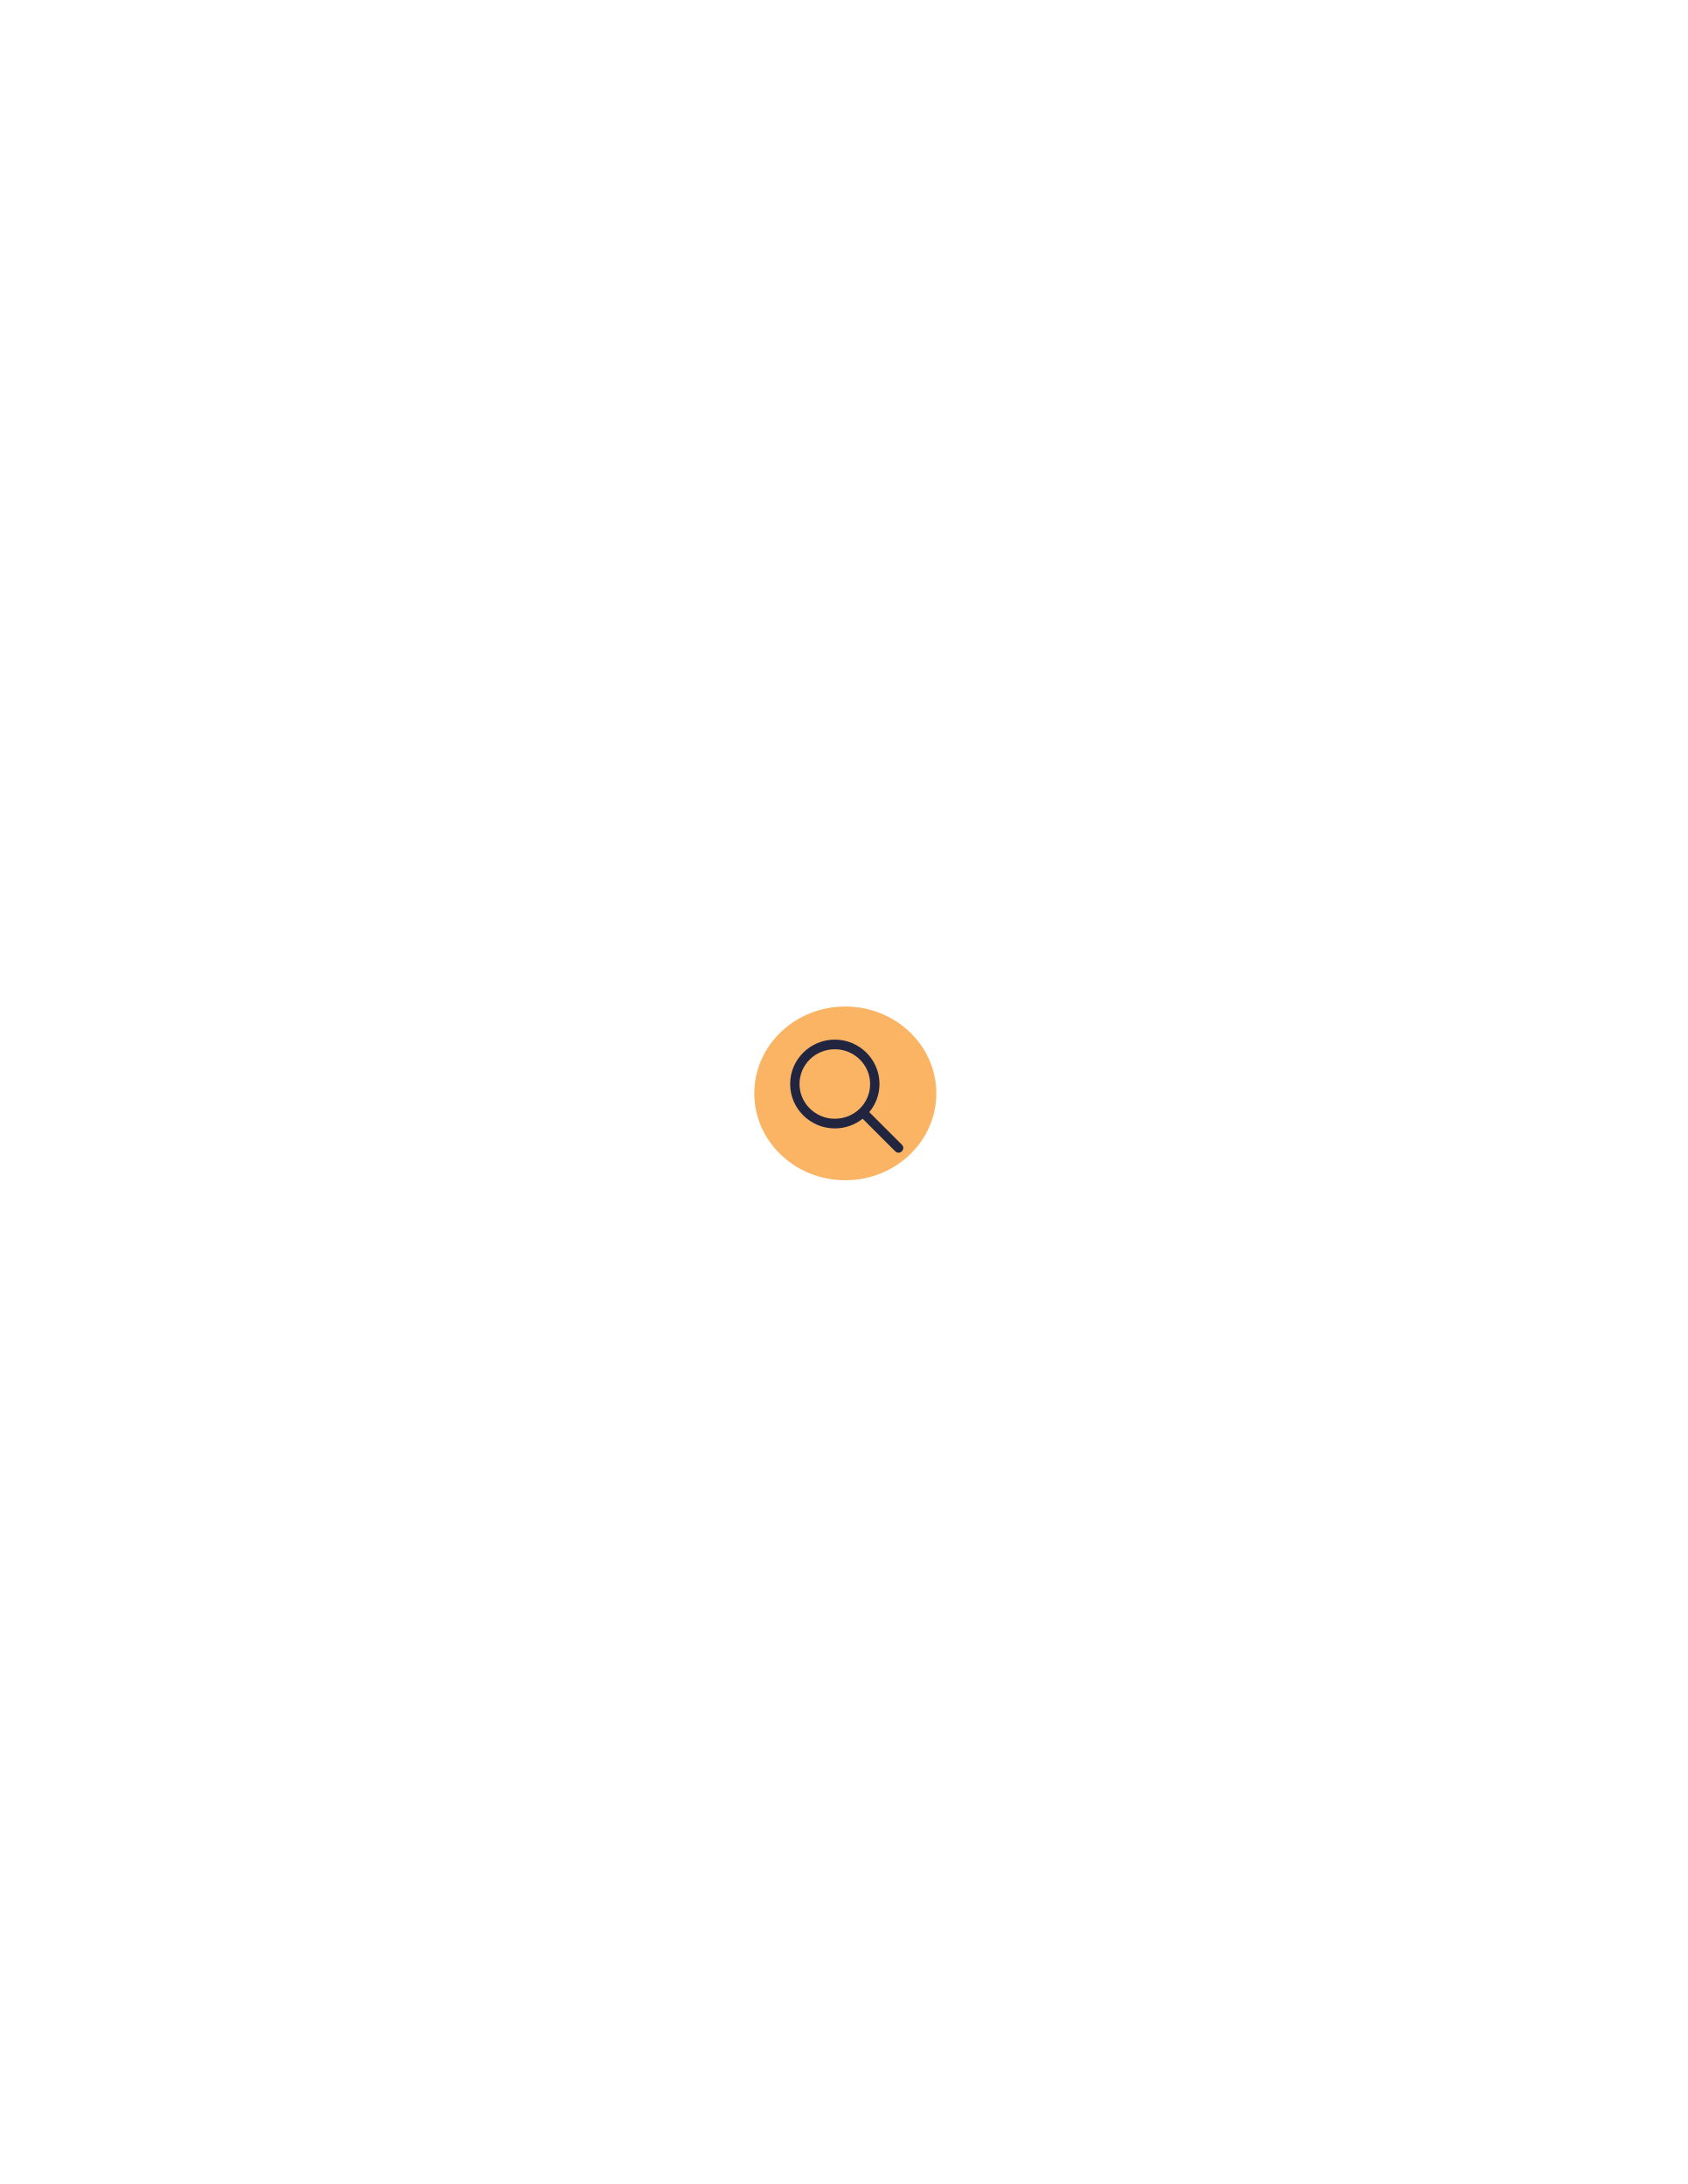
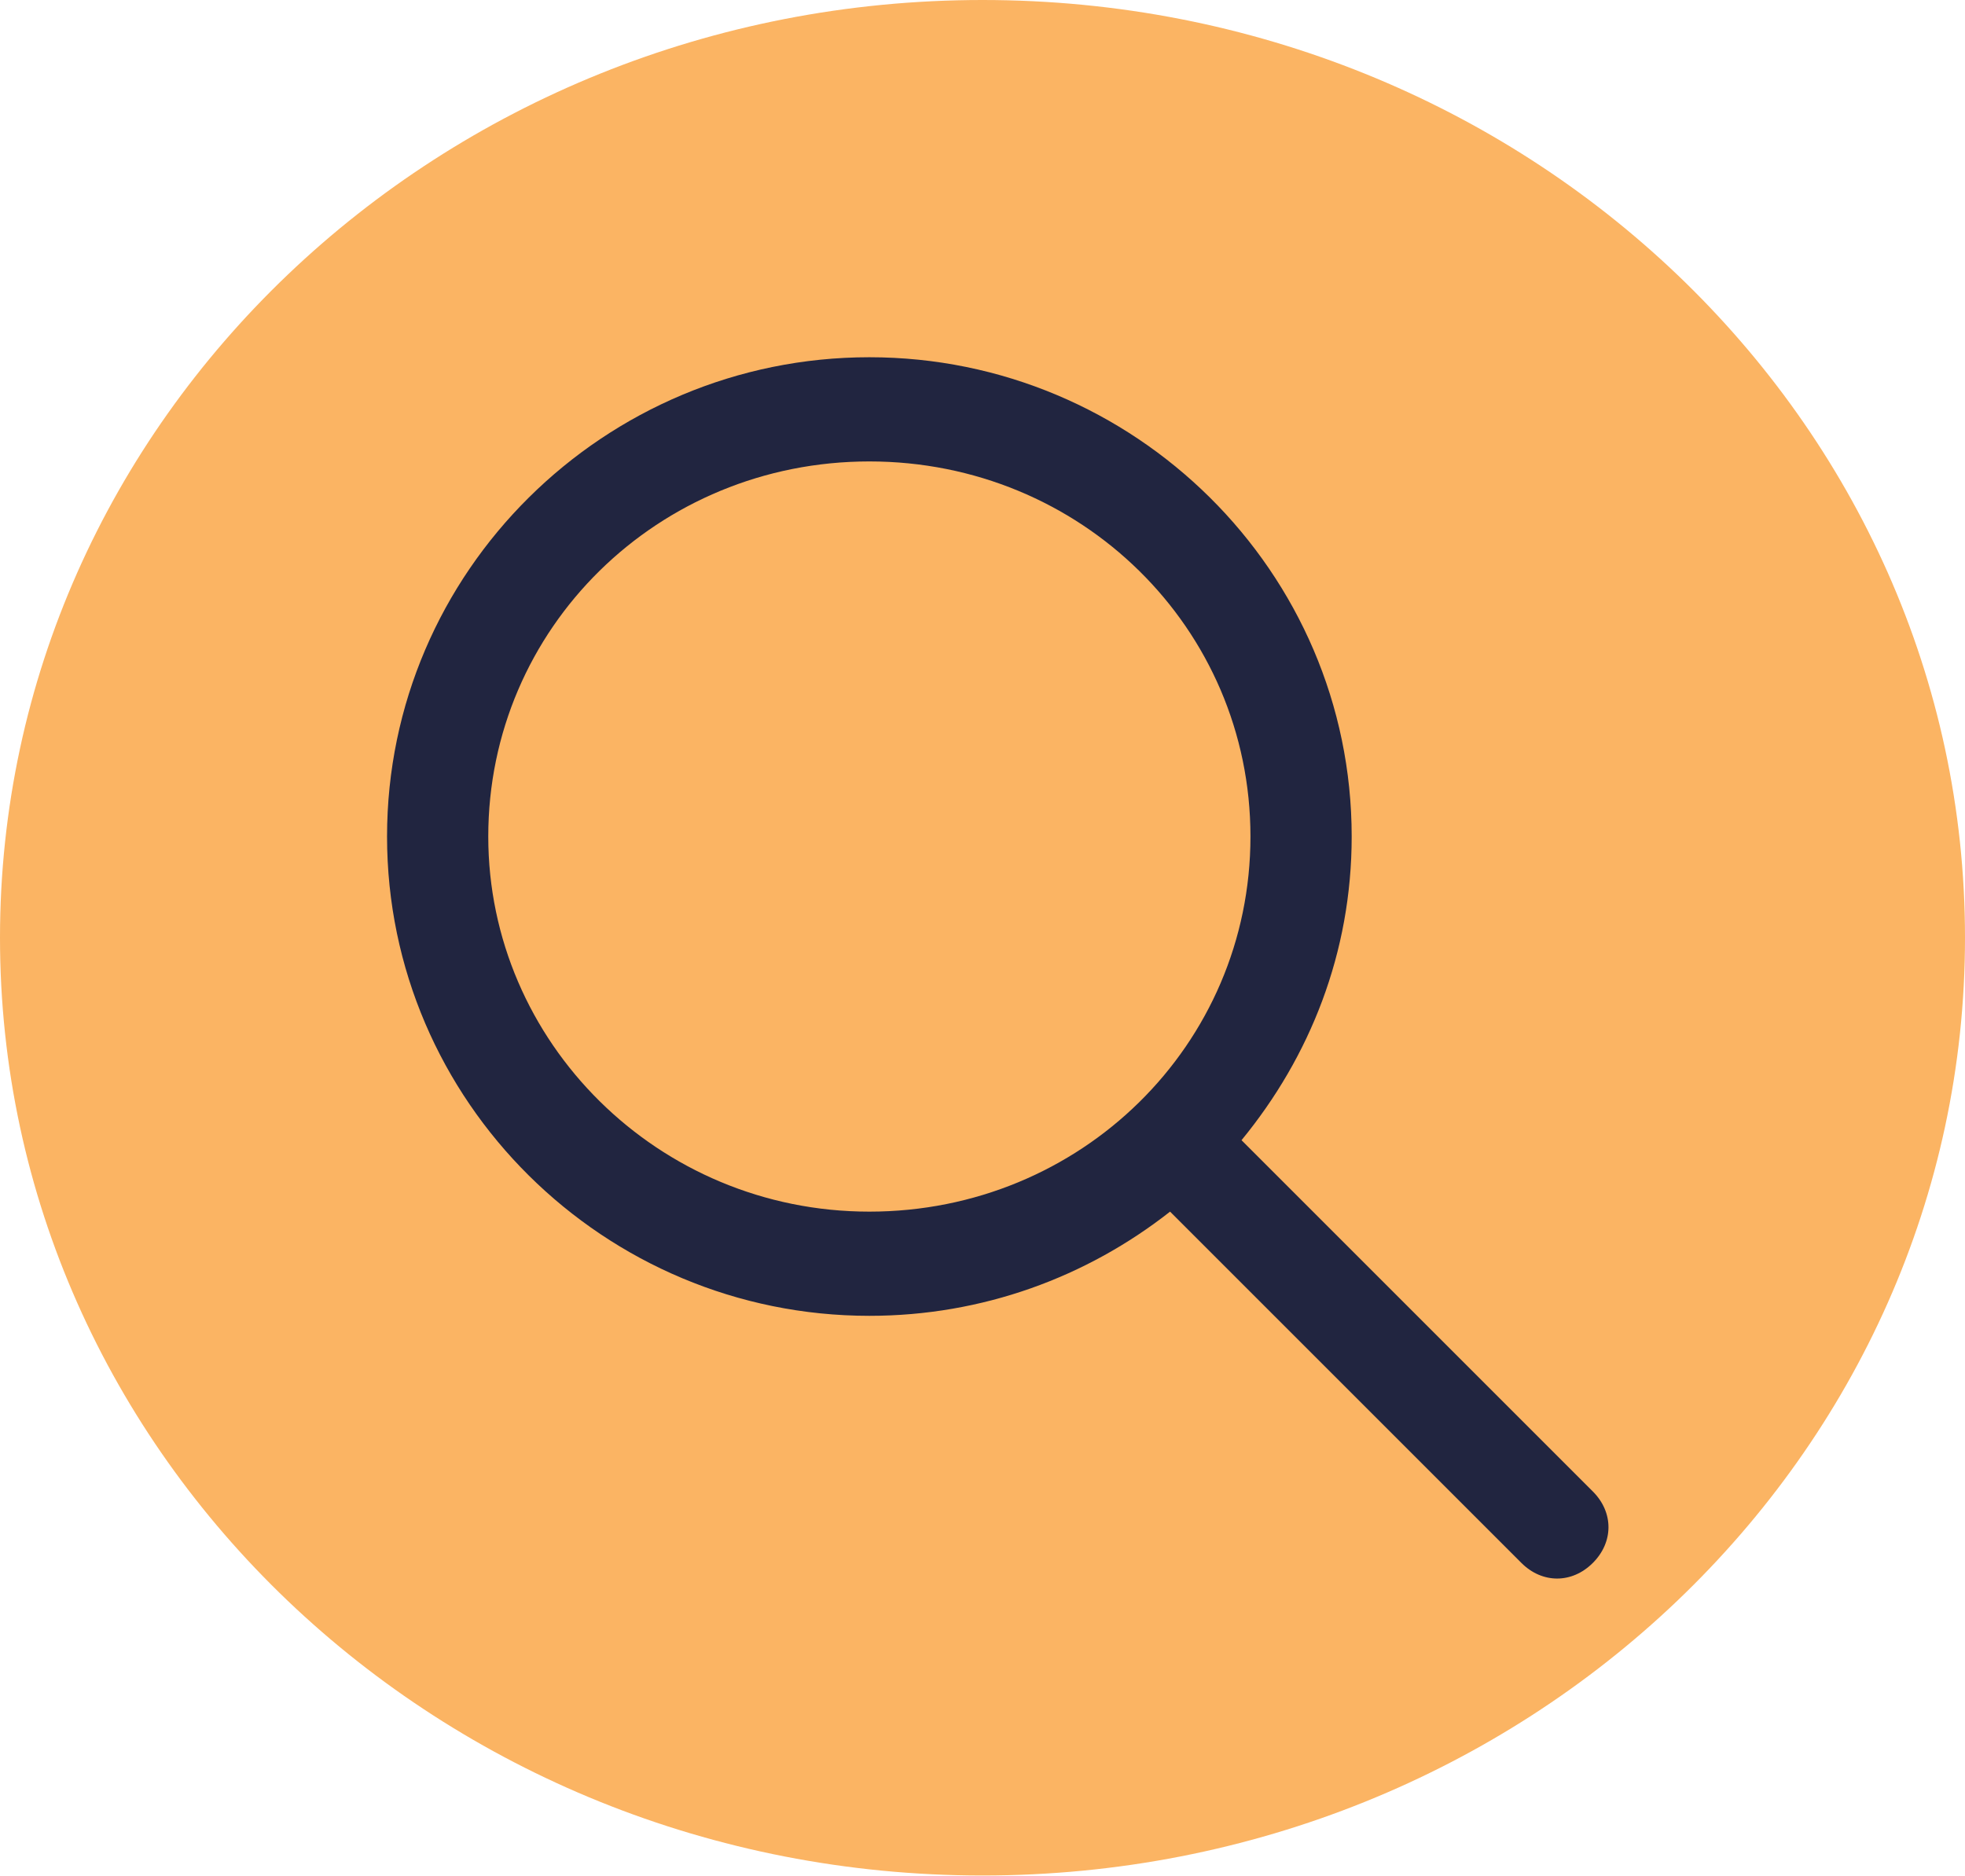
- <svg xmlns="http://www.w3.org/2000/svg" version="1.1" id="Layer_1" x="0px" y="0px" viewBox="0 0 612 792" style="enable-background:new 0 0 612 792;" xml:space="preserve">
+ <svg xmlns="http://www.w3.org/2000/svg" version="1.1" id="Layer_1" x="0px" y="0px" viewBox="0 0 66 63" style="enable-background:new 0 0 66 63;" xml:space="preserve">
  <style type="text/css">
	.st0{fill:#FBB463;}
	.st1{fill:#212540;}
</style>
-   <ellipse class="st0" cx="306.5" cy="396.5" rx="33" ry="31.5" />
-   <path class="st1" d="M327,415.1l-11.8-11.8c2.3-2.8,3.7-6.3,3.7-10.2c0-8.9-7.3-16.1-16.2-16.1c-8.9,0-16.2,7.2-16.2,16.1  c0,8.9,7.3,16.1,16.2,16.1c3.8,0,7.3-1.3,10.1-3.5l11.8,11.8c0.7,0.7,1.7,0.7,2.4,0C327.7,416.8,327.7,415.8,327,415.1z   M289.9,393.1c0-7,5.7-12.6,12.8-12.6s12.8,5.7,12.8,12.6c0,7-5.7,12.6-12.8,12.6S289.9,400,289.9,393.1z" />
+   <ellipse class="st0" cx="33" cy="31.5" rx="33" ry="31.5" />
+   <path class="st1" d="M53.5,50.1L41.7,38.3c2.3-2.8,3.7-6.3,3.7-10.2c0-8.9-7.3-16.1-16.2-16.1C20.3,12,13,19.2,13,28.1  c0,8.9,7.3,16.1,16.2,16.1c3.8,0,7.3-1.3,10.1-3.5l11.8,11.8c0.7,0.7,1.7,0.7,2.4,0S54.2,50.8,53.5,50.1z M16.4,28.1  c0-7,5.7-12.6,12.8-12.6S42,21.1,42,28.1c0,7-5.7,12.6-12.8,12.6S16.4,35,16.4,28.1z" />
</svg>
